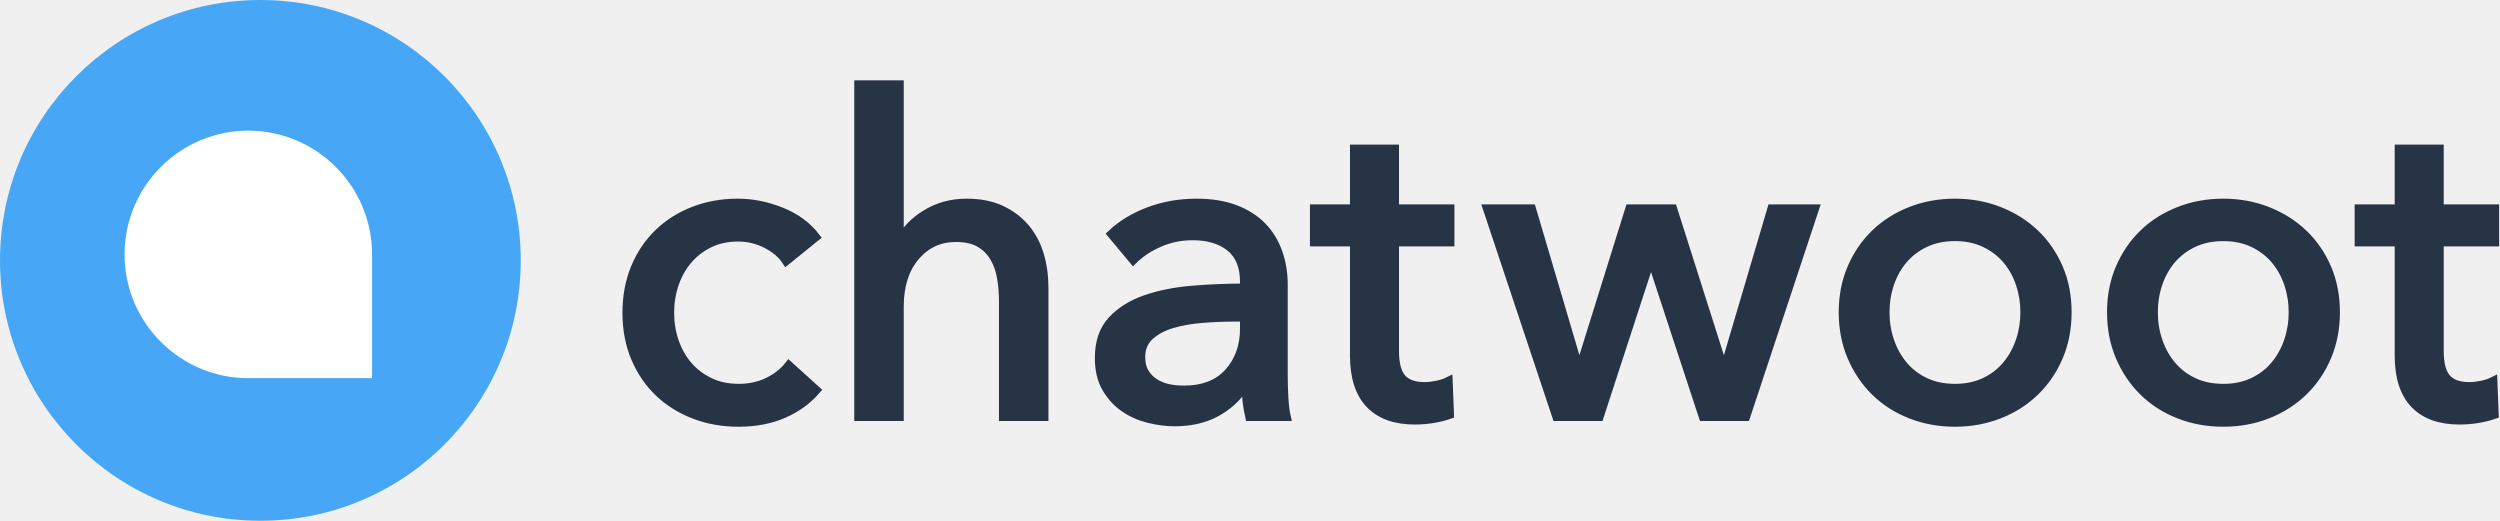
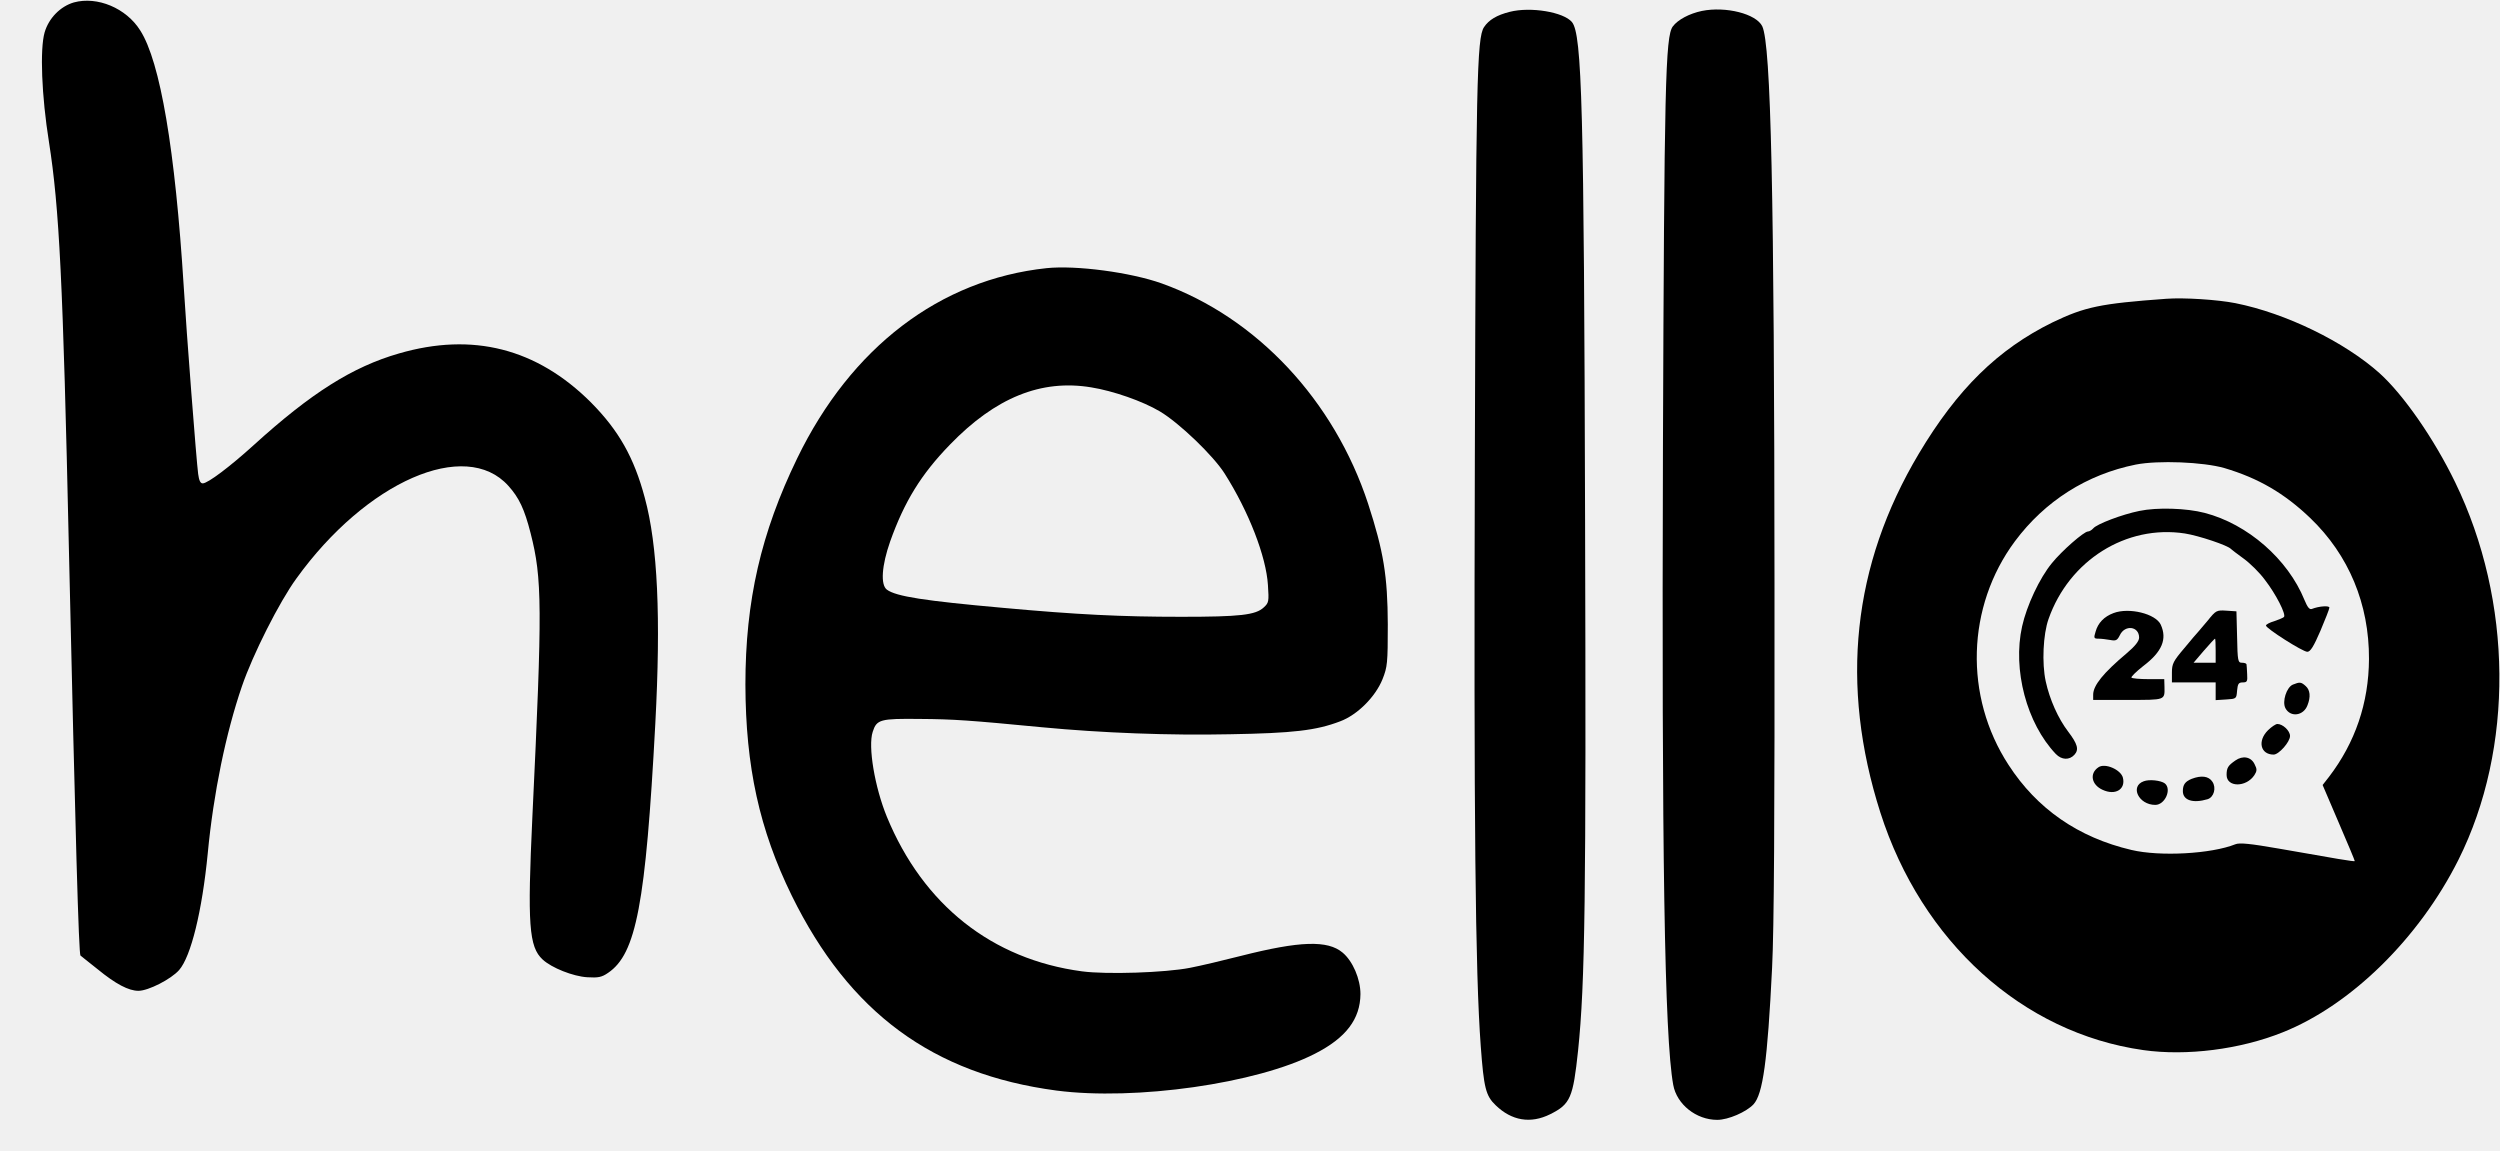
- <svg xmlns="http://www.w3.org/2000/svg" width="2458px" height="512px" viewBox="0 0 2458 512" version="1.1">
-   <g id="Logo" stroke="none" stroke-width="1" fill="none" fill-rule="evenodd">
-     <g id="on_white" fill-rule="nonzero">
-       <g id="woot-log">
-         <circle id="Oval" fill="#47A7F6" cx="256" cy="256" r="256" />
-         <path d="M362.808,368.808 L244.123,368.808 C178.699,368.808 125.457,315.562 125.457,250.122 C125.457,184.703 178.699,131.457 244.124,131.457 C309.565,131.457 362.808,184.703 362.808,250.122 L362.808,368.808 Z" id="Fill-1" stroke="#FFFFFF" stroke-width="6" fill="#FFFFFF" />
-       </g>
-       <path d="M772.982,256.848 C768.658,250.217 762.171,244.667 753.522,240.198 C744.872,235.73 735.647,233.495 725.844,233.495 C715.177,233.495 705.735,235.513 697.518,239.55 C689.302,243.586 682.31,248.992 676.544,255.767 C670.778,262.542 666.381,270.398 663.354,279.336 C660.327,288.273 658.813,297.643 658.813,307.446 C658.813,317.248 660.327,326.618 663.354,335.555 C666.381,344.493 670.778,352.349 676.544,359.124 C682.31,365.899 689.374,371.305 697.735,375.341 C706.095,379.378 715.609,381.396 726.277,381.396 C736.656,381.396 746.098,379.378 754.603,375.341 C763.108,371.305 770.099,365.827 775.577,358.908 L802.822,383.558 C794.173,393.649 783.361,401.505 770.387,407.127 C757.414,412.749 742.71,415.56 726.277,415.56 C710.42,415.56 695.789,412.965 682.382,407.776 C668.976,402.586 657.372,395.307 647.569,385.937 C637.767,376.567 630.055,365.251 624.433,351.989 C618.811,338.727 616,323.879 616,307.446 C616,291.3 618.739,276.597 624.217,263.335 C629.695,250.073 637.335,238.685 647.137,229.171 C656.939,219.657 668.544,212.305 681.95,207.115 C695.356,201.926 709.843,199.331 725.412,199.331 C739.827,199.331 754.17,202.214 768.441,207.98 C782.713,213.746 794.028,222.107 802.389,233.063 L772.982,256.848 Z M885.421,236.09 C890.322,225.999 898.683,217.35 910.504,210.143 C922.324,202.935 935.586,199.331 950.29,199.331 C963.552,199.331 974.94,201.565 984.454,206.034 C993.968,210.503 1001.896,216.485 1008.239,223.981 C1014.582,231.477 1019.267,240.27 1022.294,250.361 C1025.321,260.452 1026.835,271.263 1026.835,282.795 L1026.835,409.938 L986.184,409.938 L986.184,296.634 C986.184,288.273 985.535,280.345 984.238,272.849 C982.94,265.353 980.562,258.722 977.102,252.956 C973.643,247.19 968.958,242.577 963.047,239.117 C957.137,235.658 949.425,233.928 939.911,233.928 C923.766,233.928 910.504,240.054 900.125,252.307 C889.746,264.56 884.556,280.921 884.556,301.391 L884.556,409.938 L843.905,409.938 L843.905,83 L884.556,83 L884.556,236.09 L885.421,236.09 Z M1223.171,277.174 C1223.171,261.893 1218.558,250.577 1209.332,243.226 C1200.106,235.874 1187.853,232.198 1172.573,232.198 C1161.041,232.198 1150.157,234.432 1139.923,238.901 C1129.688,243.37 1121.111,249.064 1114.191,255.983 L1092.568,230.036 C1102.659,220.522 1114.984,213.026 1129.544,207.548 C1144.103,202.07 1159.743,199.331 1176.465,199.331 C1191.169,199.331 1203.926,201.421 1214.738,205.602 C1225.549,209.782 1234.415,215.476 1241.334,222.684 C1248.253,229.892 1253.443,238.396 1256.902,248.199 C1260.362,258.001 1262.092,268.524 1262.092,279.768 L1262.092,369.287 C1262.092,376.206 1262.308,383.486 1262.741,391.126 C1263.173,398.766 1263.966,405.037 1265.119,409.938 L1228.36,409.938 C1226.054,400.136 1224.9,390.333 1224.9,380.531 L1223.603,380.531 C1216.107,391.487 1206.665,399.991 1195.277,406.046 C1183.889,412.1 1170.411,415.128 1154.842,415.128 C1146.77,415.128 1138.337,414.046 1129.544,411.884 C1120.75,409.722 1112.75,406.19 1105.542,401.289 C1098.334,396.388 1092.352,389.901 1087.595,381.828 C1082.838,373.756 1080.46,363.809 1080.46,351.989 C1080.46,336.42 1084.64,324.095 1093.001,315.014 C1101.362,305.932 1112.317,299.013 1125.868,294.256 C1139.418,289.499 1154.698,286.399 1171.708,284.958 C1188.718,283.516 1205.872,282.795 1223.171,282.795 L1223.171,277.174 Z M1213.224,312.203 C1203.133,312.203 1192.682,312.635 1181.871,313.5 C1171.059,314.365 1161.257,316.095 1152.464,318.689 C1143.67,321.284 1136.391,325.176 1130.625,330.366 C1124.859,335.555 1121.976,342.475 1121.976,351.124 C1121.976,357.178 1123.201,362.224 1125.651,366.26 C1128.102,370.296 1131.345,373.612 1135.382,376.206 C1139.418,378.801 1143.887,380.603 1148.788,381.612 C1153.689,382.621 1158.734,383.126 1163.924,383.126 C1182.952,383.126 1197.584,377.432 1207.818,366.044 C1218.053,354.655 1223.171,340.312 1223.171,323.014 L1223.171,312.203 L1213.224,312.203 Z M1425.993,238.252 L1371.504,238.252 L1371.504,345.069 C1371.504,357.467 1373.81,366.332 1378.423,371.666 C1383.036,376.999 1390.388,379.666 1400.478,379.666 C1404.226,379.666 1408.263,379.234 1412.587,378.369 C1416.912,377.504 1420.804,376.206 1424.264,374.477 L1425.561,407.776 C1420.66,409.506 1415.254,410.875 1409.344,411.884 C1403.433,412.893 1397.307,413.398 1390.964,413.398 C1371.648,413.398 1356.872,408.064 1346.637,397.397 C1336.402,386.729 1331.285,370.729 1331.285,349.394 L1331.285,238.252 L1291.931,238.252 L1291.931,204.953 L1331.285,204.953 L1331.285,146.139 L1371.504,146.139 L1371.504,204.953 L1425.993,204.953 L1425.993,238.252 Z M1506.078,204.953 L1552.351,361.503 L1553.216,361.503 L1602.083,204.953 L1644.897,204.953 L1694.629,361.503 L1695.494,361.503 L1741.767,204.953 L1784.581,204.953 L1716.685,409.938 L1674.304,409.938 L1623.706,255.983 L1622.841,255.983 L1572.676,409.938 L1530.295,409.938 L1461.967,204.953 L1506.078,204.953 Z M2032.811,307.013 C2032.811,322.87 2030,337.429 2024.378,350.691 C2018.756,363.953 2010.972,375.413 2001.026,385.072 C1991.079,394.73 1979.331,402.226 1965.78,407.56 C1952.23,412.893 1937.671,415.56 1922.102,415.56 C1906.534,415.56 1891.974,412.893 1878.424,407.56 C1864.873,402.226 1853.197,394.73 1843.395,385.072 C1833.592,375.413 1825.88,363.953 1820.258,350.691 C1814.636,337.429 1811.825,322.87 1811.825,307.013 C1811.825,291.156 1814.636,276.669 1820.258,263.551 C1825.88,250.433 1833.592,239.117 1843.395,229.603 C1853.197,220.089 1864.873,212.665 1878.424,207.332 C1891.974,201.998 1906.534,199.331 1922.102,199.331 C1937.671,199.331 1952.23,201.998 1965.78,207.332 C1979.331,212.665 1991.079,220.089 2001.026,229.603 C2010.972,239.117 2018.756,250.433 2024.378,263.551 C2030,276.669 2032.811,291.156 2032.811,307.013 Z M1990.43,307.013 C1990.43,297.211 1988.917,287.841 1985.89,278.903 C1982.862,269.966 1978.466,262.11 1972.7,255.334 C1966.934,248.559 1959.798,243.154 1951.293,239.117 C1942.788,235.081 1933.058,233.063 1922.102,233.063 C1911.146,233.063 1901.416,235.081 1892.911,239.117 C1884.406,243.154 1877.271,248.559 1871.505,255.334 C1865.738,262.11 1861.342,269.966 1858.315,278.903 C1855.287,287.841 1853.774,297.211 1853.774,307.013 C1853.774,316.816 1855.287,326.185 1858.315,335.123 C1861.342,344.06 1865.738,351.989 1871.505,358.908 C1877.271,365.827 1884.406,371.305 1892.911,375.341 C1901.416,379.378 1911.146,381.396 1922.102,381.396 C1933.058,381.396 1942.788,379.378 1951.293,375.341 C1959.798,371.305 1966.934,365.827 1972.7,358.908 C1978.466,351.989 1982.862,344.06 1985.89,335.123 C1988.917,326.185 1990.43,316.816 1990.43,307.013 Z M2296.611,307.013 C2296.611,322.87 2293.8,337.429 2288.178,350.691 C2282.556,363.953 2274.771,375.413 2264.825,385.072 C2254.878,394.73 2243.13,402.226 2229.58,407.56 C2216.029,412.893 2201.47,415.56 2185.901,415.56 C2170.333,415.56 2155.774,412.893 2142.223,407.56 C2128.673,402.226 2116.996,394.73 2107.194,385.072 C2097.392,375.413 2089.68,363.953 2084.058,350.691 C2078.436,337.429 2075.625,322.87 2075.625,307.013 C2075.625,291.156 2078.436,276.669 2084.058,263.551 C2089.68,250.433 2097.392,239.117 2107.194,229.603 C2116.996,220.089 2128.673,212.665 2142.223,207.332 C2155.774,201.998 2170.333,199.331 2185.901,199.331 C2201.47,199.331 2216.029,201.998 2229.58,207.332 C2243.13,212.665 2254.878,220.089 2264.825,229.603 C2274.771,239.117 2282.556,250.433 2288.178,263.551 C2293.8,276.669 2296.611,291.156 2296.611,307.013 Z M2254.23,307.013 C2254.23,297.211 2252.716,287.841 2249.689,278.903 C2246.662,269.966 2242.265,262.11 2236.499,255.334 C2230.733,248.559 2223.597,243.154 2215.092,239.117 C2206.587,235.081 2196.857,233.063 2185.901,233.063 C2174.946,233.063 2165.215,235.081 2156.71,239.117 C2148.205,243.154 2141.07,248.559 2135.304,255.334 C2129.538,262.11 2125.141,269.966 2122.114,278.903 C2119.087,287.841 2117.573,297.211 2117.573,307.013 C2117.573,316.816 2119.087,326.185 2122.114,335.123 C2125.141,344.06 2129.538,351.989 2135.304,358.908 C2141.07,365.827 2148.205,371.305 2156.71,375.341 C2165.215,379.378 2174.946,381.396 2185.901,381.396 C2196.857,381.396 2206.587,379.378 2215.092,375.341 C2223.597,371.305 2230.733,365.827 2236.499,358.908 C2242.265,351.989 2246.662,344.06 2249.689,335.123 C2252.716,326.185 2254.23,316.816 2254.23,307.013 Z M2453.16,238.252 L2398.671,238.252 L2398.671,345.069 C2398.671,357.467 2400.977,366.332 2405.59,371.666 C2410.203,376.999 2417.554,379.666 2427.645,379.666 C2431.393,379.666 2435.429,379.234 2439.754,378.369 C2444.079,377.504 2447.971,376.206 2451.43,374.477 L2452.728,407.776 C2447.827,409.506 2442.421,410.875 2436.511,411.884 C2430.6,412.893 2424.474,413.398 2418.131,413.398 C2398.815,413.398 2384.039,408.064 2373.804,397.397 C2363.569,386.729 2358.452,370.729 2358.452,349.394 L2358.452,238.252 L2319.098,238.252 L2319.098,204.953 L2358.452,204.953 L2358.452,146.139 L2398.671,146.139 L2398.671,204.953 L2453.16,204.953 L2453.16,238.252 Z" id="chatwoot" stroke="#273445" stroke-width="8" fill="#273444" />
-     </g>
+ <svg xmlns="http://www.w3.org/2000/svg" version="1.0" width="1143pt" height="526pt" viewBox="0 0 1143 526" preserveAspectRatio="xMidYMid meet">
+   <g transform="translate(0,526) scale(0.1,-0.1)" fill="#000000" stroke="none">
+     <path d="M338 5249 c-62 -18 -115 -72 -134 -137 -22 -76 -14 -290 20 -502 47 -300 64 -634 91 -1860 30 -1317 45 -1854 53 -1859 4 -3 39 -31 78 -62 83 -68 142 -99 187 -99 45 0 149 53 186 95 54 62 105 268 131 535 26 274 83 549 156 762 49 144 171 386 249 493 320 444 773 642 969 424 49 -54 74 -107 102 -217 53 -208 54 -334 8 -1297 -23 -491 -16 -594 47 -652 41 -38 139 -77 204 -81 50 -3 66 0 95 20 129 87 172 316 216 1138 26 487 11 817 -48 1034 -49 184 -119 308 -247 437 -247 246 -540 321 -877 223 -212 -61 -402 -181 -664 -419 -108 -98 -210 -175 -233 -175 -11 0 -17 13 -21 43 -8 58 -54 655 -66 857 -39 623 -107 1028 -199 1171 -64 102 -196 157 -303 128z" />
+     <path d="M6903 5206 c-60 -15 -96 -37 -118 -70 -33 -49 -37 -252 -42 -1966 -5 -1650 2 -2357 27 -2693 14 -191 23 -227 68 -270 73 -71 160 -86 250 -41 92 46 104 75 127 291 32 309 37 698 32 2428 -5 1882 -14 2218 -60 2274 -38 46 -189 71 -284 47z" />
+     <path d="M7781 5210 c-57 -12 -110 -40 -133 -71 -34 -46 -39 -269 -45 -1920 -6 -1863 7 -2699 47 -2919 16 -89 105 -160 201 -160 51 0 133 36 166 71 43 47 64 197 85 624 9 179 12 679 11 1755 -1 1782 -16 2466 -56 2550 -28 57 -167 92 -276 70z" />
+     <path d="M4785 4034 c-488 -52 -894 -362 -1140 -869 -166 -342 -237 -652 -237 -1035 1 -375 64 -663 212 -965 263 -535 645 -816 1210 -891 360 -47 918 32 1183 169 141 72 206 158 207 272 0 69 -35 151 -82 190 -68 57 -195 53 -463 -15 -82 -21 -188 -46 -235 -55 -113 -22 -380 -31 -493 -16 -412 55 -726 304 -892 706 -56 137 -87 322 -65 389 18 57 35 61 215 59 154 -1 226 -6 559 -38 273 -26 584 -38 860 -32 287 5 393 17 503 59 78 29 161 111 194 193 22 56 24 72 24 250 -1 222 -19 333 -90 552 -155 472 -509 851 -943 1007 -143 51 -392 84 -527 70z m204 -545 c100 -16 235 -63 314 -110 89 -53 244 -202 296 -284 111 -175 190 -380 198 -510 5 -75 4 -81 -19 -102 -37 -35 -109 -43 -377 -43 -275 0 -477 10 -816 41 -358 32 -488 52 -530 83 -30 22 -24 110 15 221 65 182 141 306 273 442 208 215 417 300 646 262z" />
+     <path d="M9905 3894 c-304 -22 -373 -37 -521 -108 -250 -123 -435 -305 -611 -600 -304 -510 -362 -1058 -176 -1641 189 -591 650 -1008 1202 -1086 197 -28 443 3 637 81 312 124 624 430 804 789 255 510 249 1182 -15 1726 -96 198 -236 400 -346 499 -160 143 -428 274 -659 320 -81 16 -235 26 -315 20z m265 -774 c155 -46 274 -115 393 -229 176 -169 269 -393 268 -644 -1 -201 -63 -382 -183 -539 l-29 -37 74 -173 c41 -95 74 -174 73 -175 -3 -3 -86 11 -346 57 -132 23 -181 28 -200 20 -110 -44 -344 -57 -475 -26 -243 57 -432 188 -562 389 -204 313 -192 724 29 1022 137 184 329 306 553 351 102 20 308 12 405 -16z" />
+     <path d="M9781 2924 c-79 -16 -195 -60 -211 -80 -7 -8 -18 -14 -24 -14 -18 0 -119 -88 -165 -145 -56 -68 -115 -194 -136 -289 -44 -198 21 -443 154 -583 27 -28 62 -29 85 -4 22 24 15 49 -29 107 -45 59 -84 146 -102 229 -18 82 -12 215 13 285 94 268 355 432 623 391 64 -10 198 -55 211 -71 3 -3 29 -23 58 -44 29 -21 73 -64 97 -97 50 -64 99 -160 87 -170 -4 -4 -24 -12 -44 -19 -21 -6 -38 -15 -38 -20 0 -13 168 -120 189 -120 14 0 29 24 60 96 22 52 41 100 41 106 0 10 -47 7 -80 -6 -11 -4 -20 7 -34 41 -76 187 -260 347 -456 398 -84 22 -218 26 -299 9z" />
+     <path d="M9663 2457 c-43 -16 -71 -45 -82 -85 -9 -29 -8 -32 13 -32 13 0 37 -3 54 -6 26 -5 32 -2 44 22 23 49 88 41 88 -11 0 -16 -18 -39 -57 -72 -107 -90 -153 -147 -153 -189 l0 -24 159 0 c173 0 168 -2 167 60 l-1 35 -72 0 c-39 0 -75 3 -78 7 -3 3 21 27 54 53 86 65 110 123 80 189 -23 50 -145 80 -216 53z" />
+     <path d="M10094 2423 c-22 -26 -42 -50 -45 -53 -3 -3 -31 -35 -62 -73 -51 -60 -57 -72 -57 -112 l0 -45 100 0 100 0 0 -41 0 -40 48 3 c47 3 47 3 50 41 3 31 7 37 26 37 20 0 22 5 20 38 -1 20 -2 40 -3 45 -1 4 -10 7 -21 7 -18 0 -20 8 -22 118 l-3 117 -46 3 c-45 3 -48 1 -85 -45z m36 -138 l0 -55 -51 0 -50 0 47 55 c26 30 49 55 51 55 2 0 3 -25 3 -55z" />
+     <path d="M10483 2130 c-29 -12 -50 -78 -34 -108 23 -43 83 -35 101 14 15 38 12 69 -8 87 -21 19 -27 20 -59 7z" />
+     <path d="M10369 1921 c-49 -49 -34 -111 26 -111 24 0 75 58 75 85 0 24 -33 55 -58 55 -7 0 -27 -13 -43 -29z" />
+     <path d="M10220 1783 c-33 -23 -40 -33 -40 -66 0 -57 89 -58 127 -1 12 19 13 27 1 50 -16 34 -54 41 -88 17z" />
+     <path d="M9594 1752 c-42 -28 -32 -80 19 -103 58 -27 106 2 93 55 -9 37 -82 69 -112 48z" />
+     <path d="M10020 1699 c-29 -12 -40 -26 -40 -56 0 -42 46 -57 113 -37 29 9 41 52 22 80 -17 26 -51 30 -95 13z" />
+     <path d="M9801 1688 c-64 -23 -23 -108 53 -108 44 0 76 71 44 98 -18 14 -72 20 -97 10z" />
  </g>
</svg>
